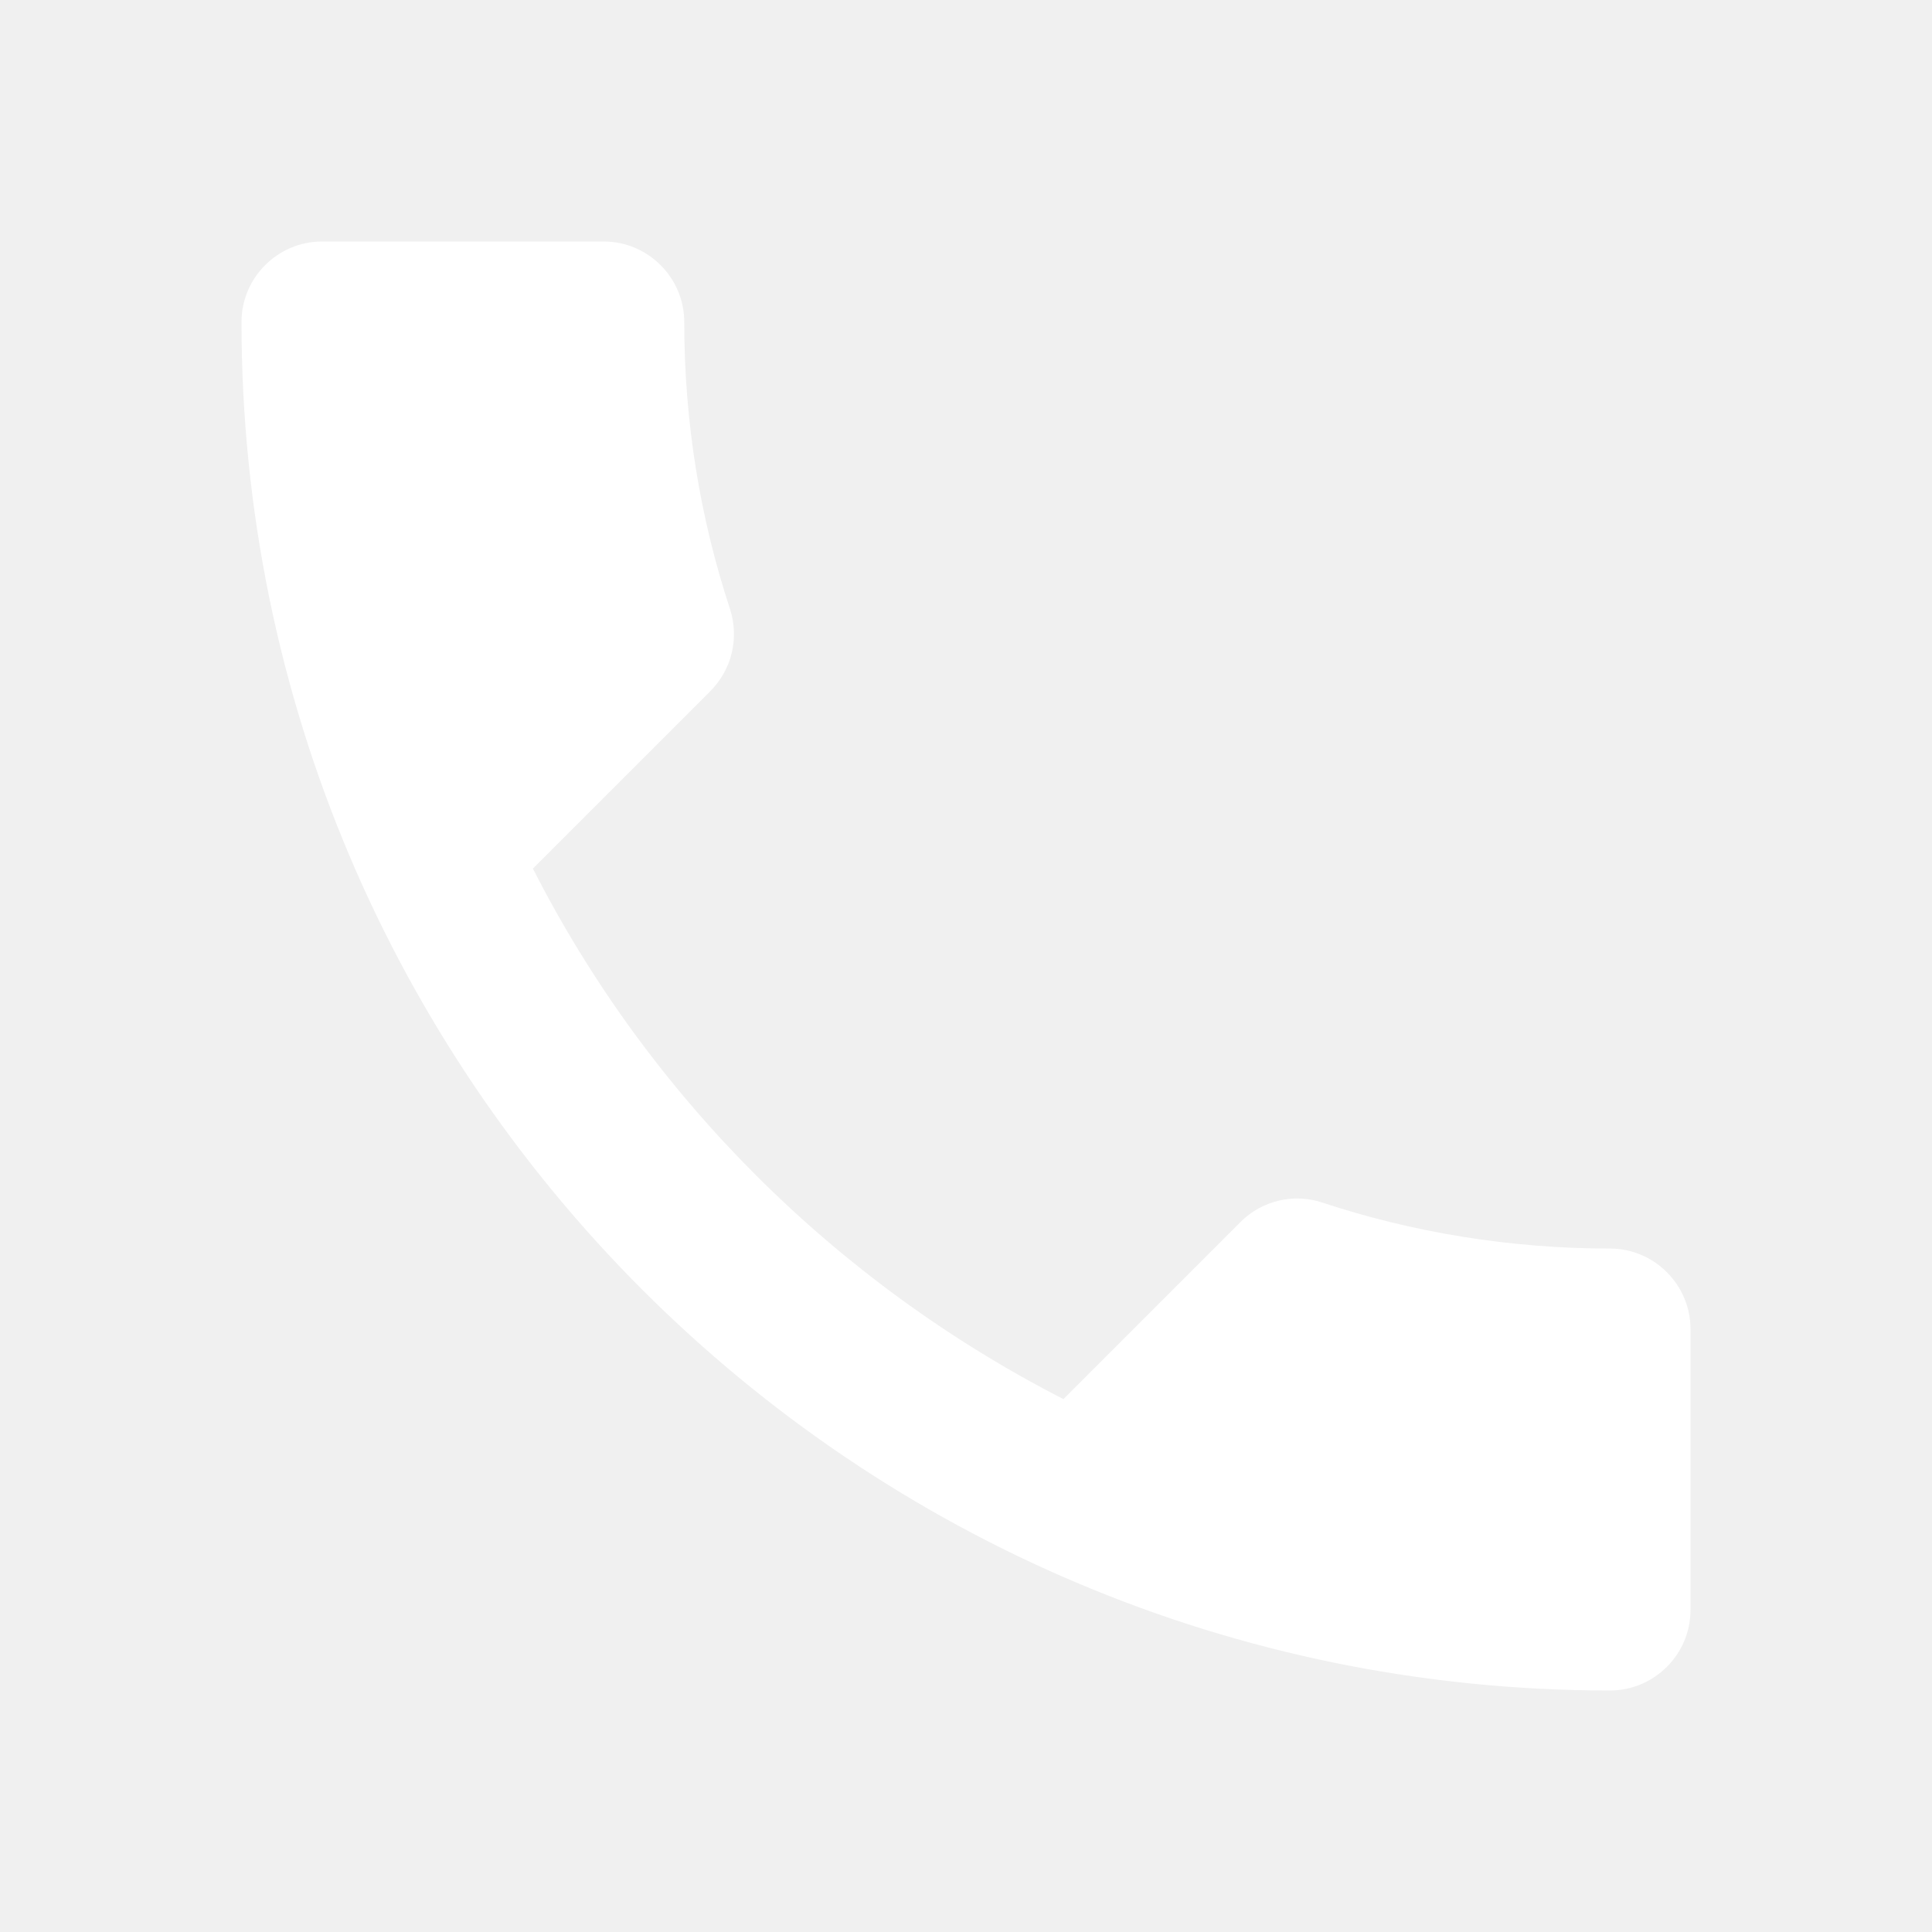
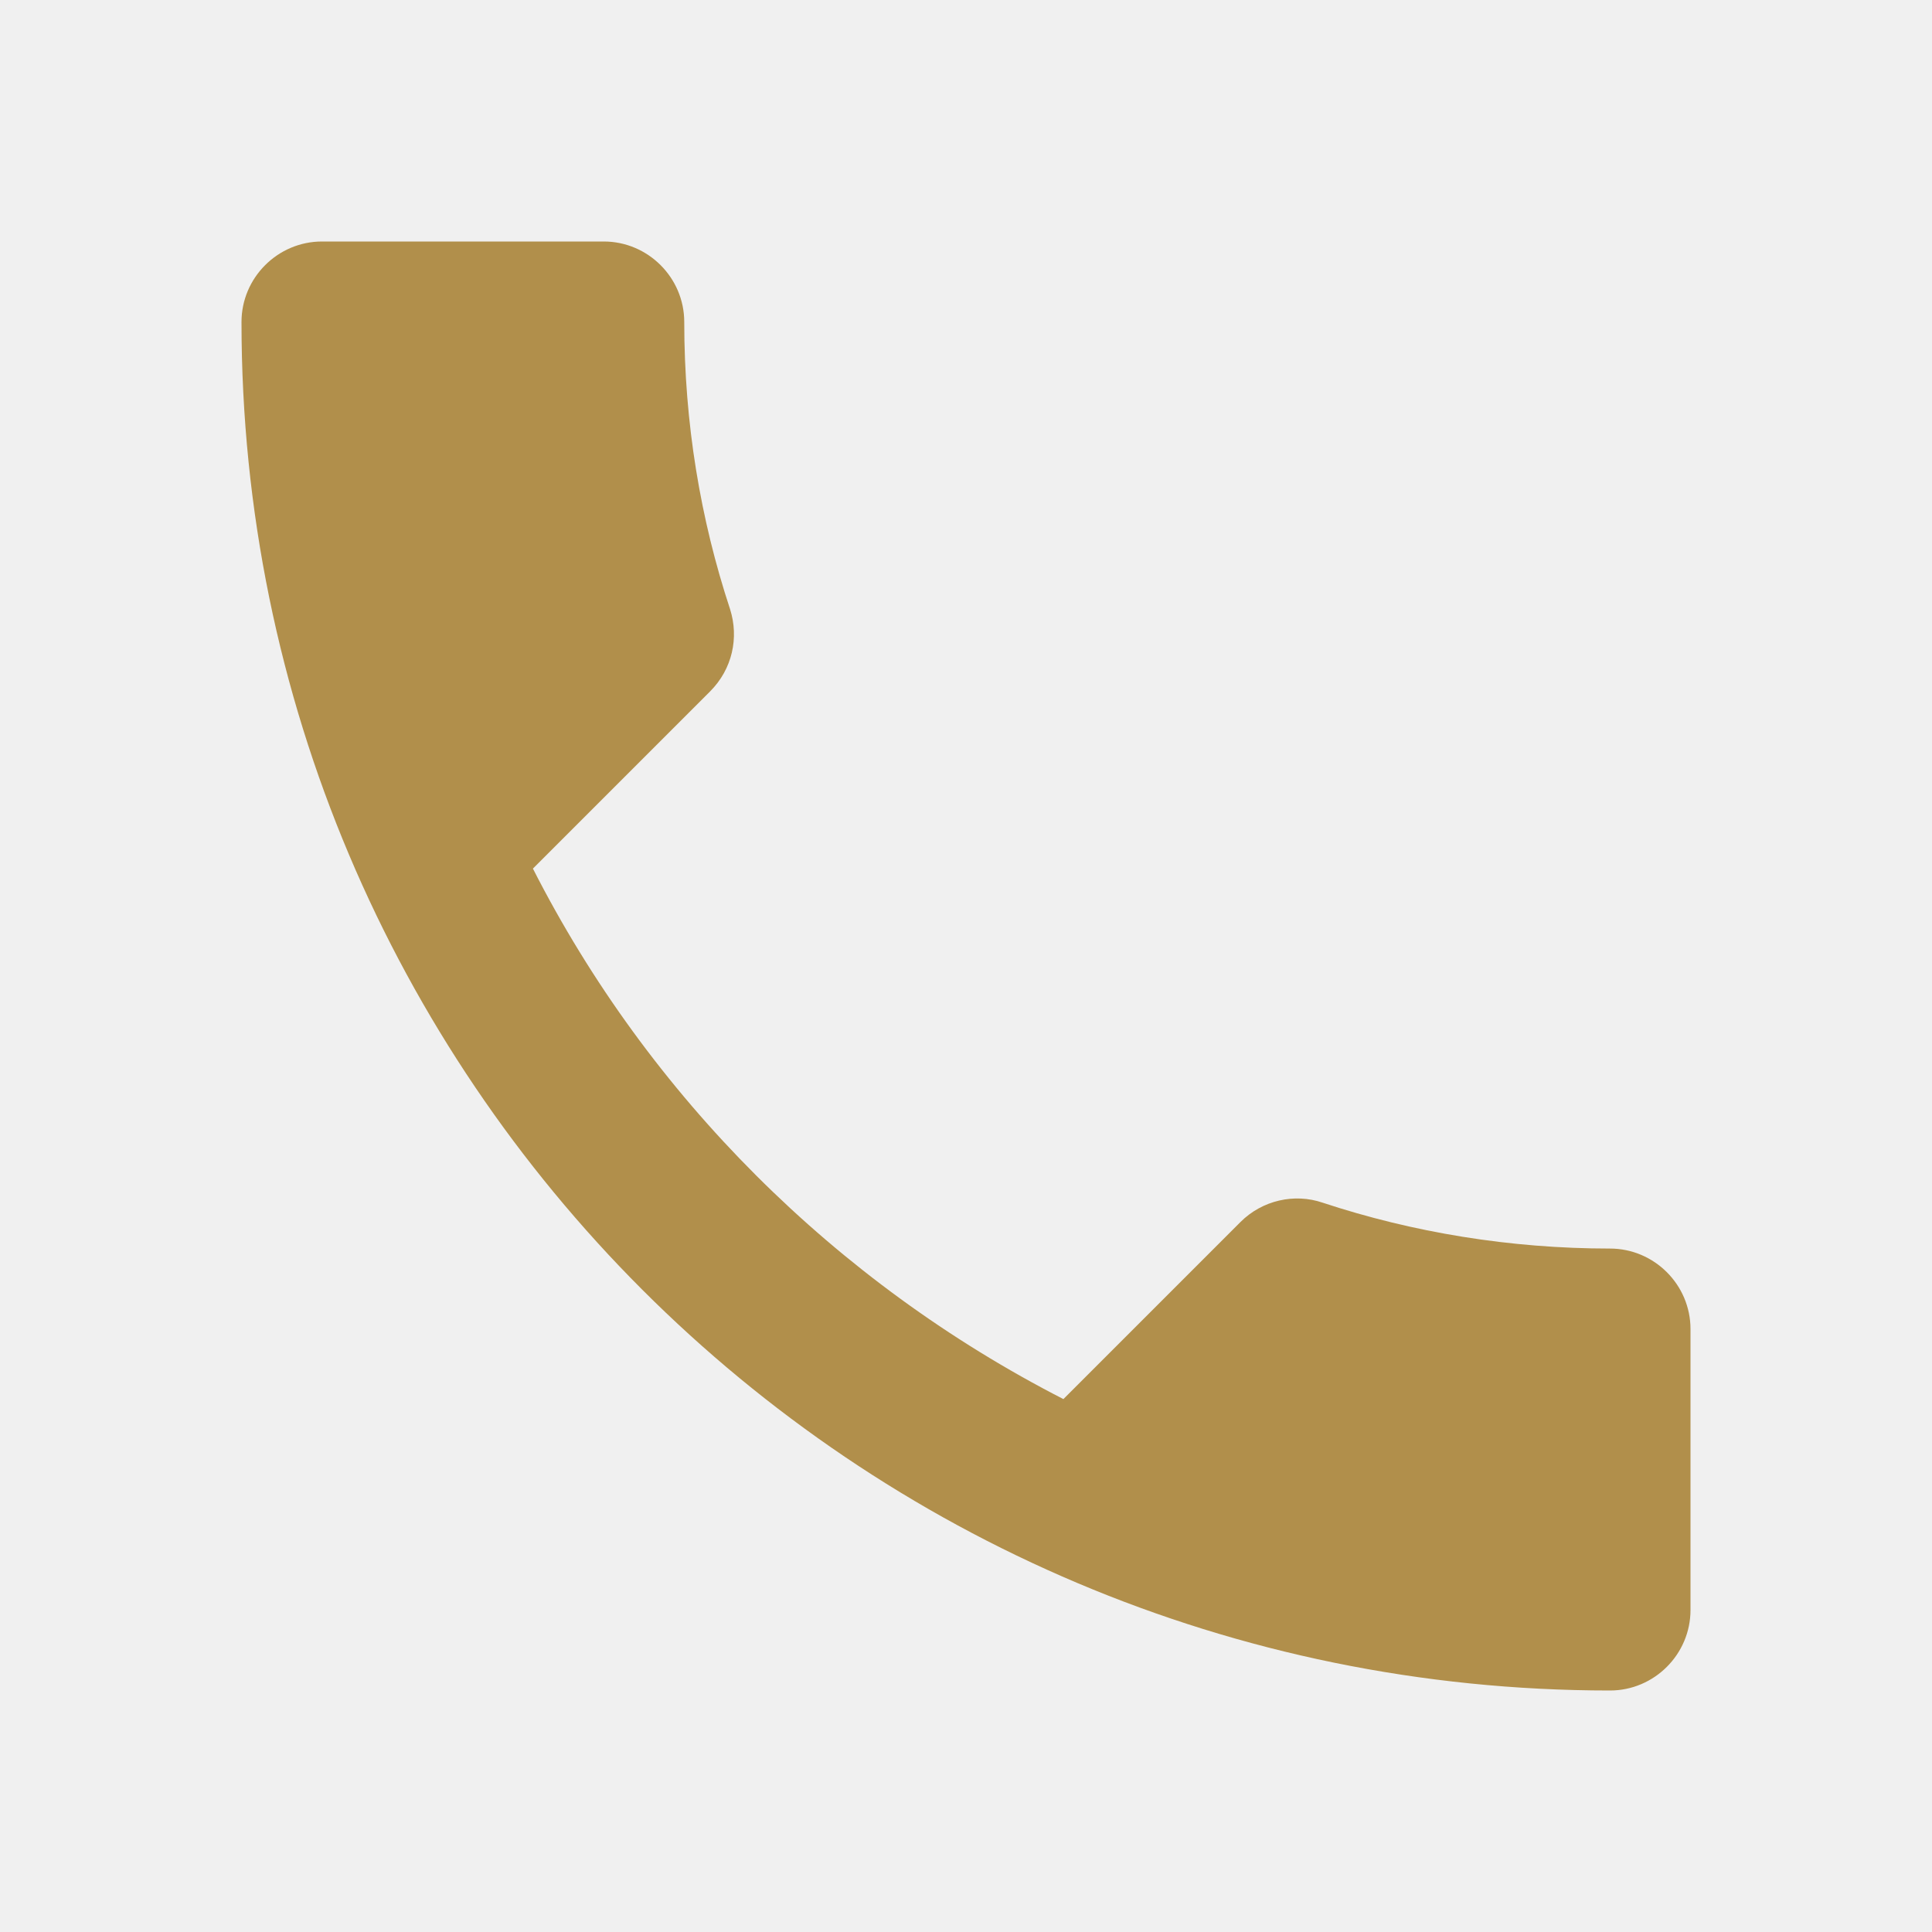
<svg xmlns="http://www.w3.org/2000/svg" fill="#FFFFFF" height="48" viewBox="0 0 24 24" width="48">
  <path d="M0 0h24v24H0z" fill="none" />
-   <path d="M6.62 10.79c1.44 2.83 3.76 5.14 6.59 6.59l2.2-2.2c.27-.27.67-.36 1.02-.24 1.12.37 2.33.57 3.57.57.55 0 1 .45 1 1V20c0 .55-.45 1-1 1-9.39 0-17-7.61-17-17 0-.55.45-1 1-1h3.5c.55 0 1 .45 1 1 0 1.25.2 2.45.57 3.57.11.35.03.74-.25 1.02l-2.2 2.2z" />
+   <path fill="#b18f4b" d="M6.62 10.79c1.44 2.83 3.76 5.14 6.59 6.59l2.2-2.2c.27-.27.67-.36 1.02-.24 1.12.37 2.33.57 3.57.57.55 0 1 .45 1 1V20c0 .55-.45 1-1 1-9.39 0-17-7.61-17-17 0-.55.45-1 1-1h3.5c.55 0 1 .45 1 1 0 1.25.2 2.45.57 3.57.11.35.03.74-.25 1.02l-2.2 2.2z" />
</svg>
